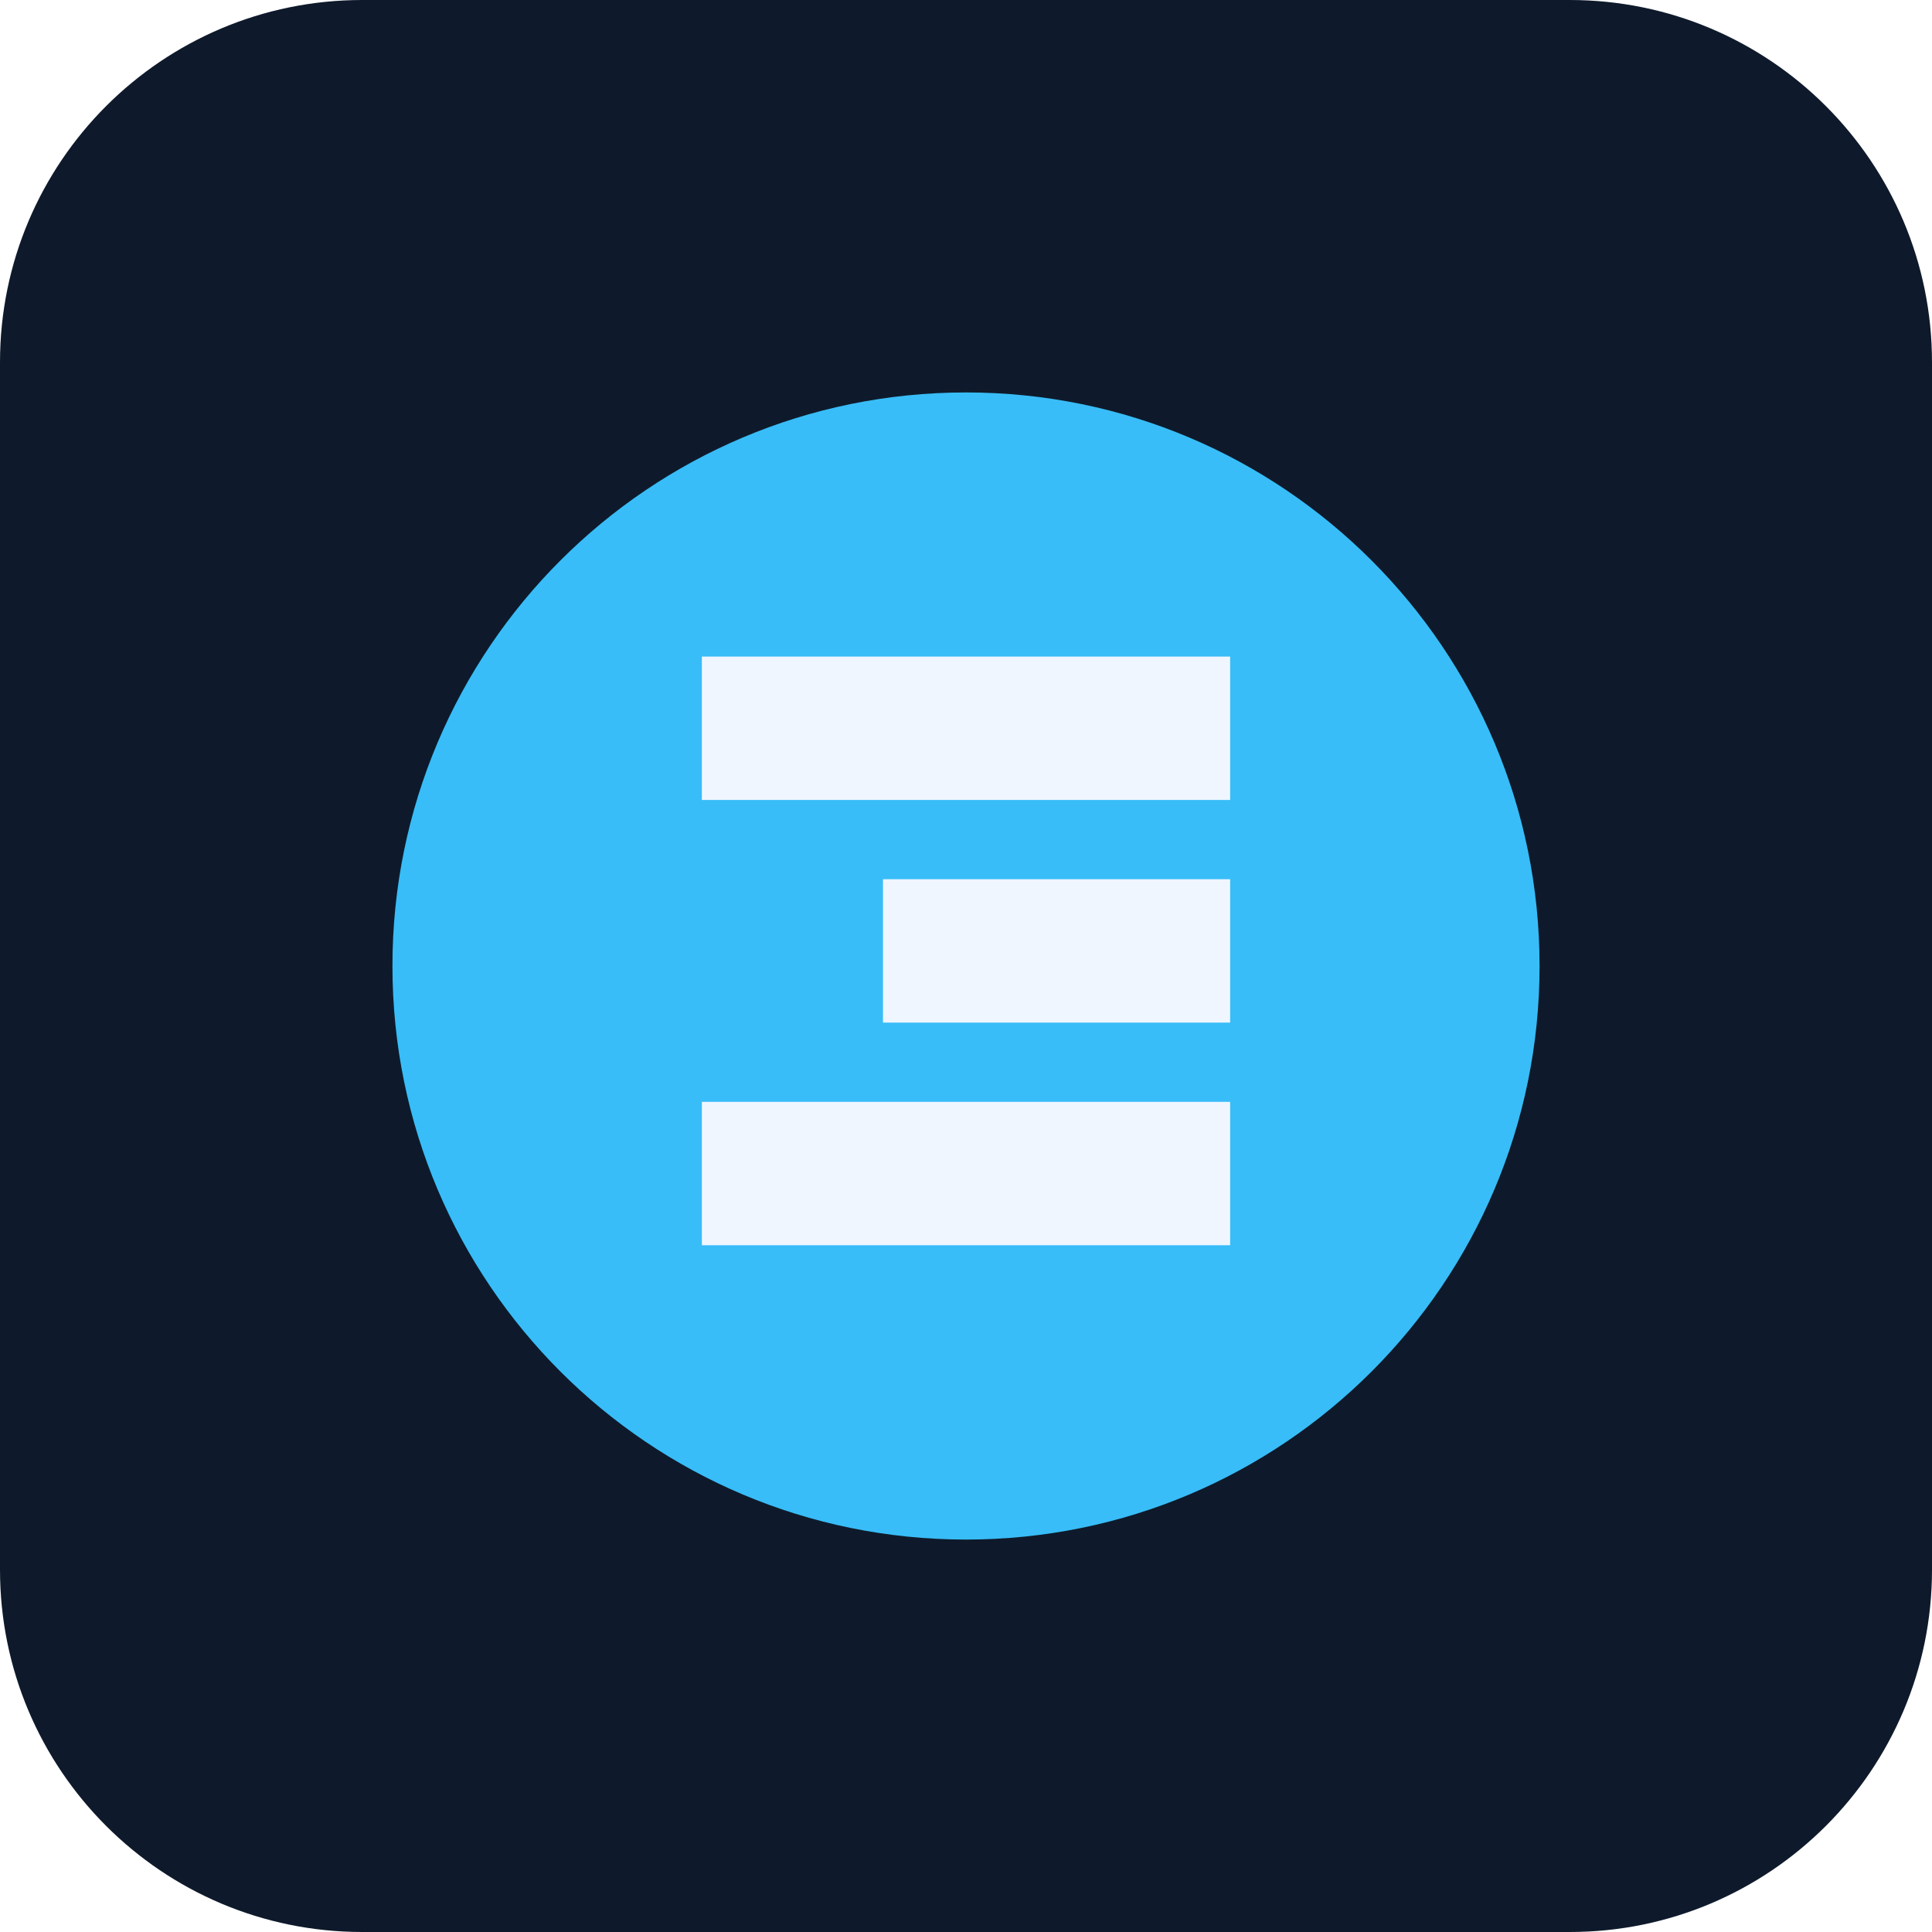
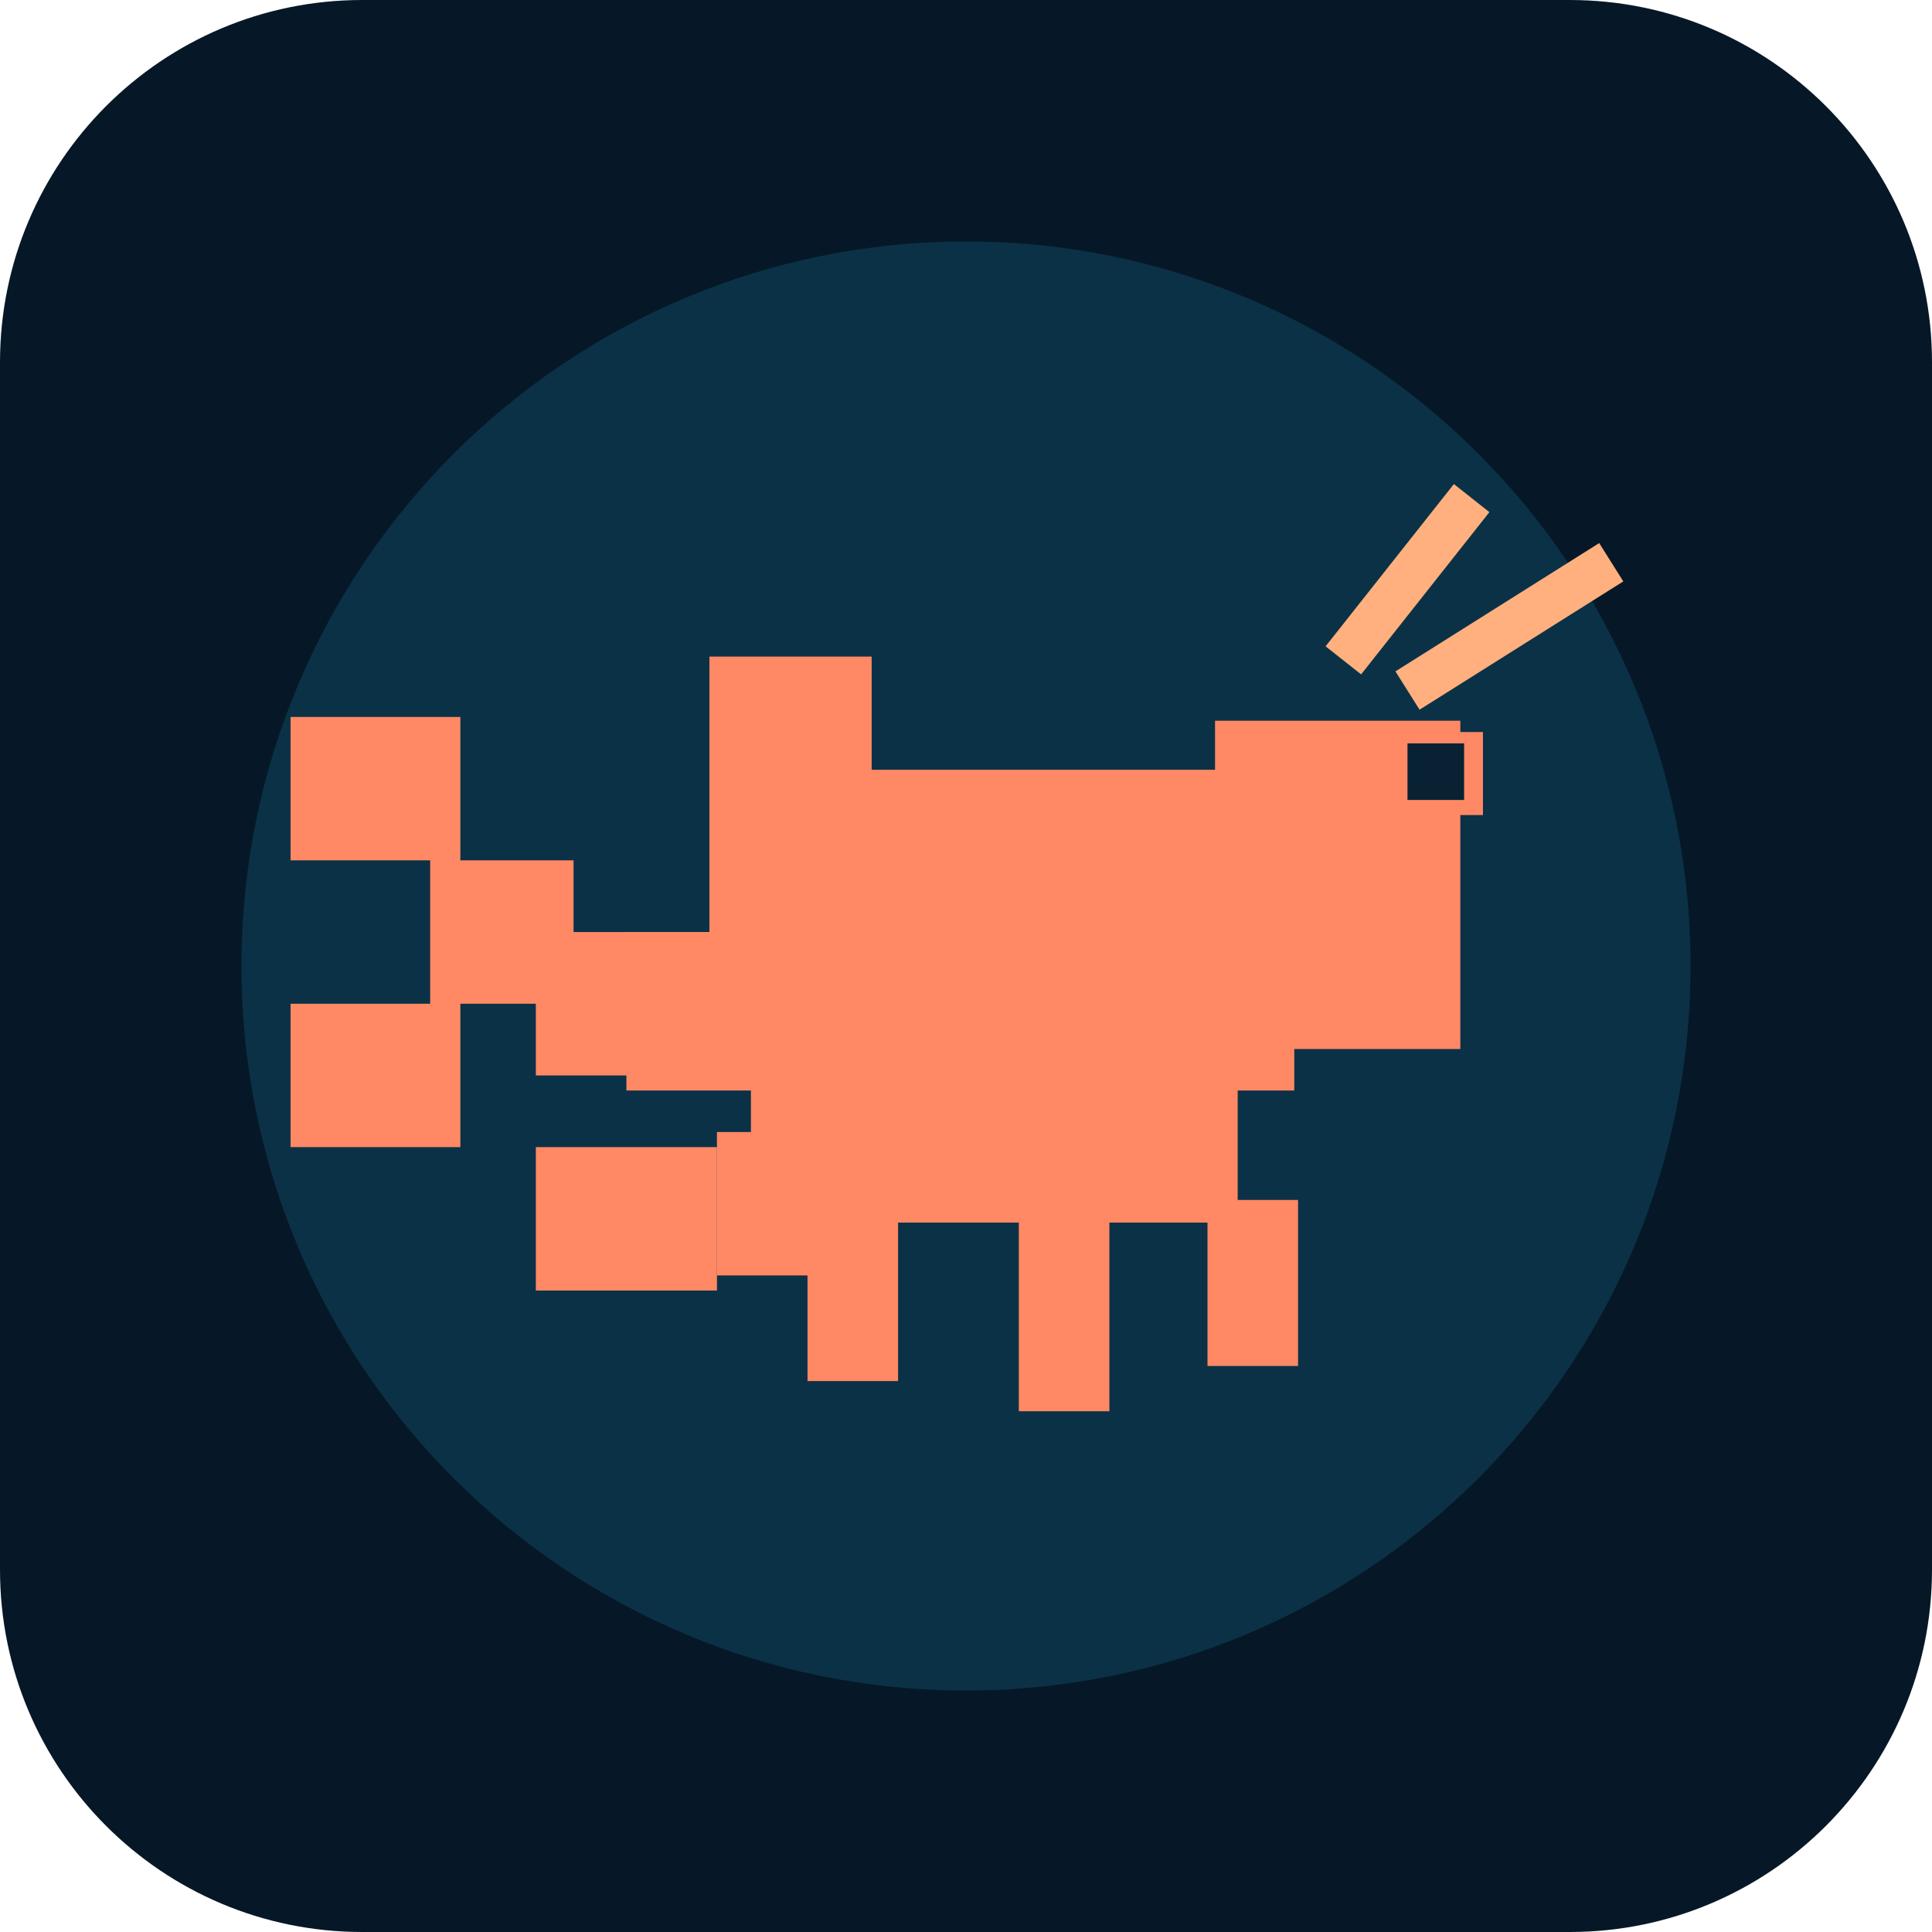
<svg xmlns="http://www.w3.org/2000/svg" viewBox="0 0 512 512">
-   <rect width="512" height="512" rx="96" fill="#0e1a2b" />
-   <circle cx="256" cy="256" r="152" fill="#38bdf8" />
-   <path d="M186 292h140v38H186zm0-118h140v38H186zm48 59h92v38h-92z" fill="#eff6ff" />
+   <rect width="512" height="512" rx="96" fill="#061827" />
+   <circle cx="256" cy="256" r="192" fill="#0b3146" />
+   <g fill="#ff8965">
+     <path d="M77 190h45v38H77zm37 38h38v38h-38zm-37 38h45v38H77zm65-19h48v38h-48zm0 57h48v38h-48z" />
+     <path d="M188 174h43v30h-43zm0 30h135v43H188zm-22 43h177v42H166zm33 42h129v35H199zm123-98h65v87h-65z" />
+     <path d="M214 324h24v42h-24zm56 0h24v50h-24zm50-6h24v44h-24zm-130-18h24v38h-24zm171-106h32v22h-32zm-15 47h28v22h-28z" />
+   </g>
+   <path d="M356 175l34-43m-17 51 54-34" fill="none" stroke="#ffb07e" stroke-width="12" />
+   <rect x="373" y="197" width="15" height="15" fill="#082234" />
</svg>
